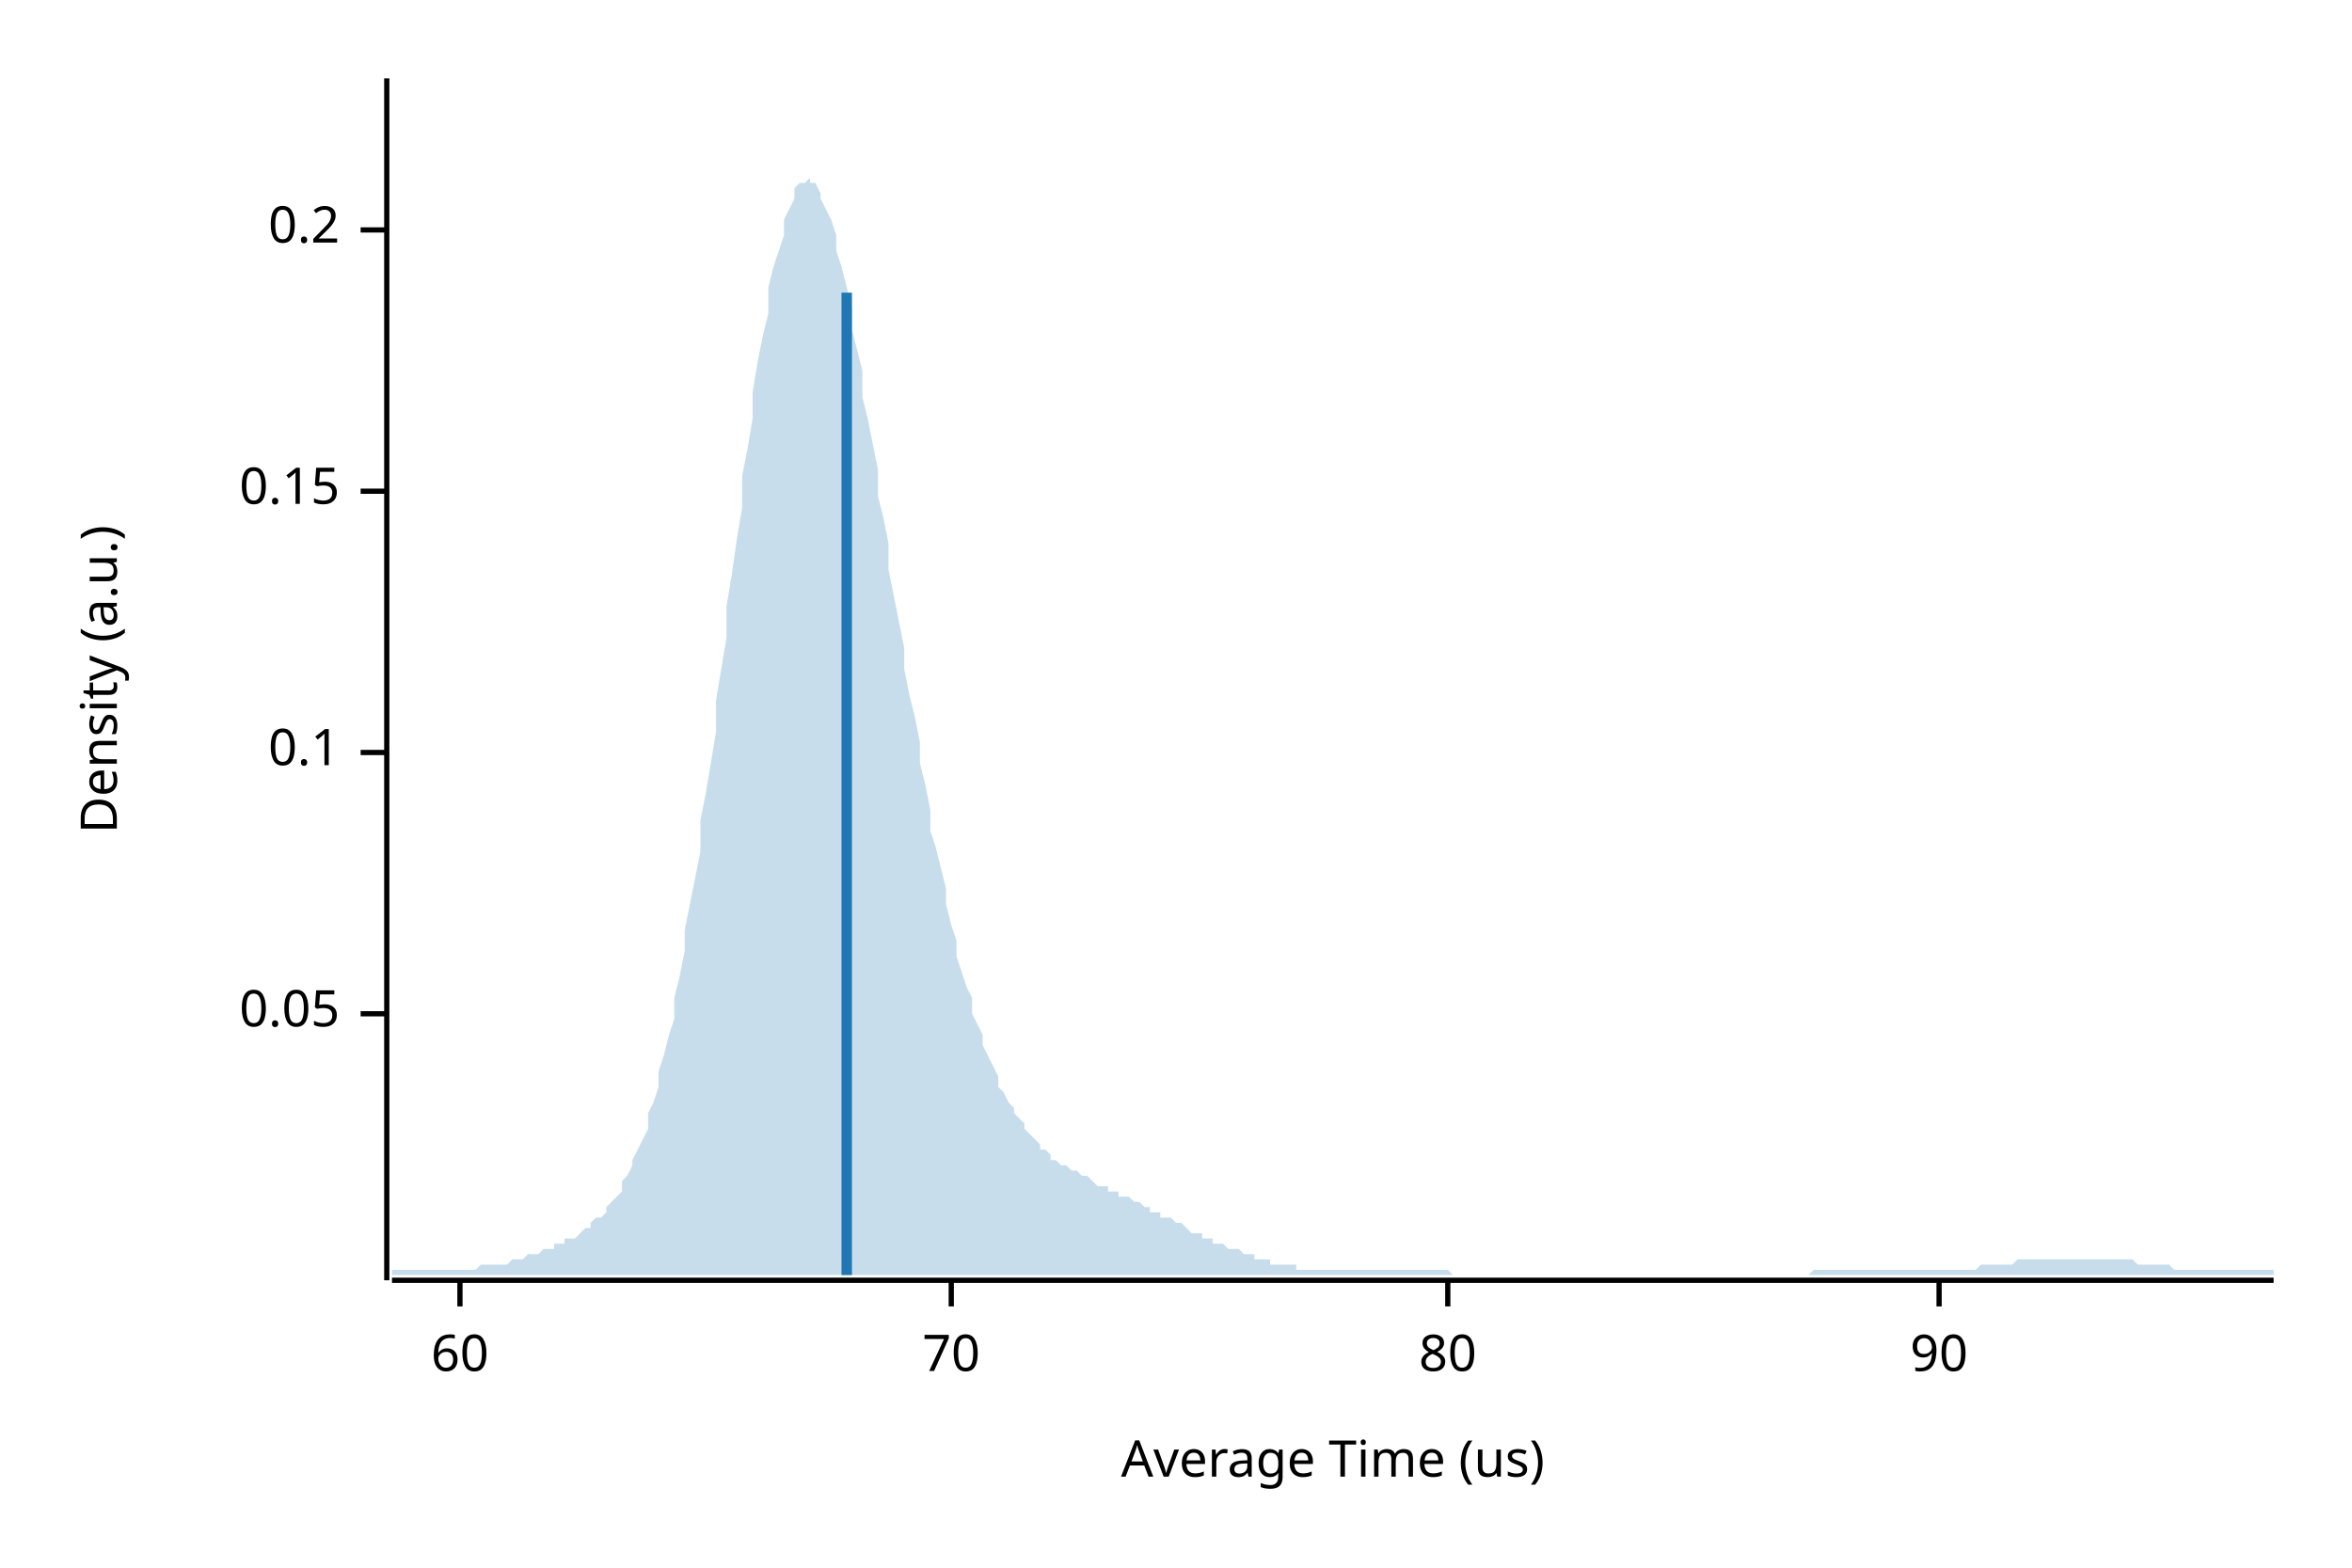
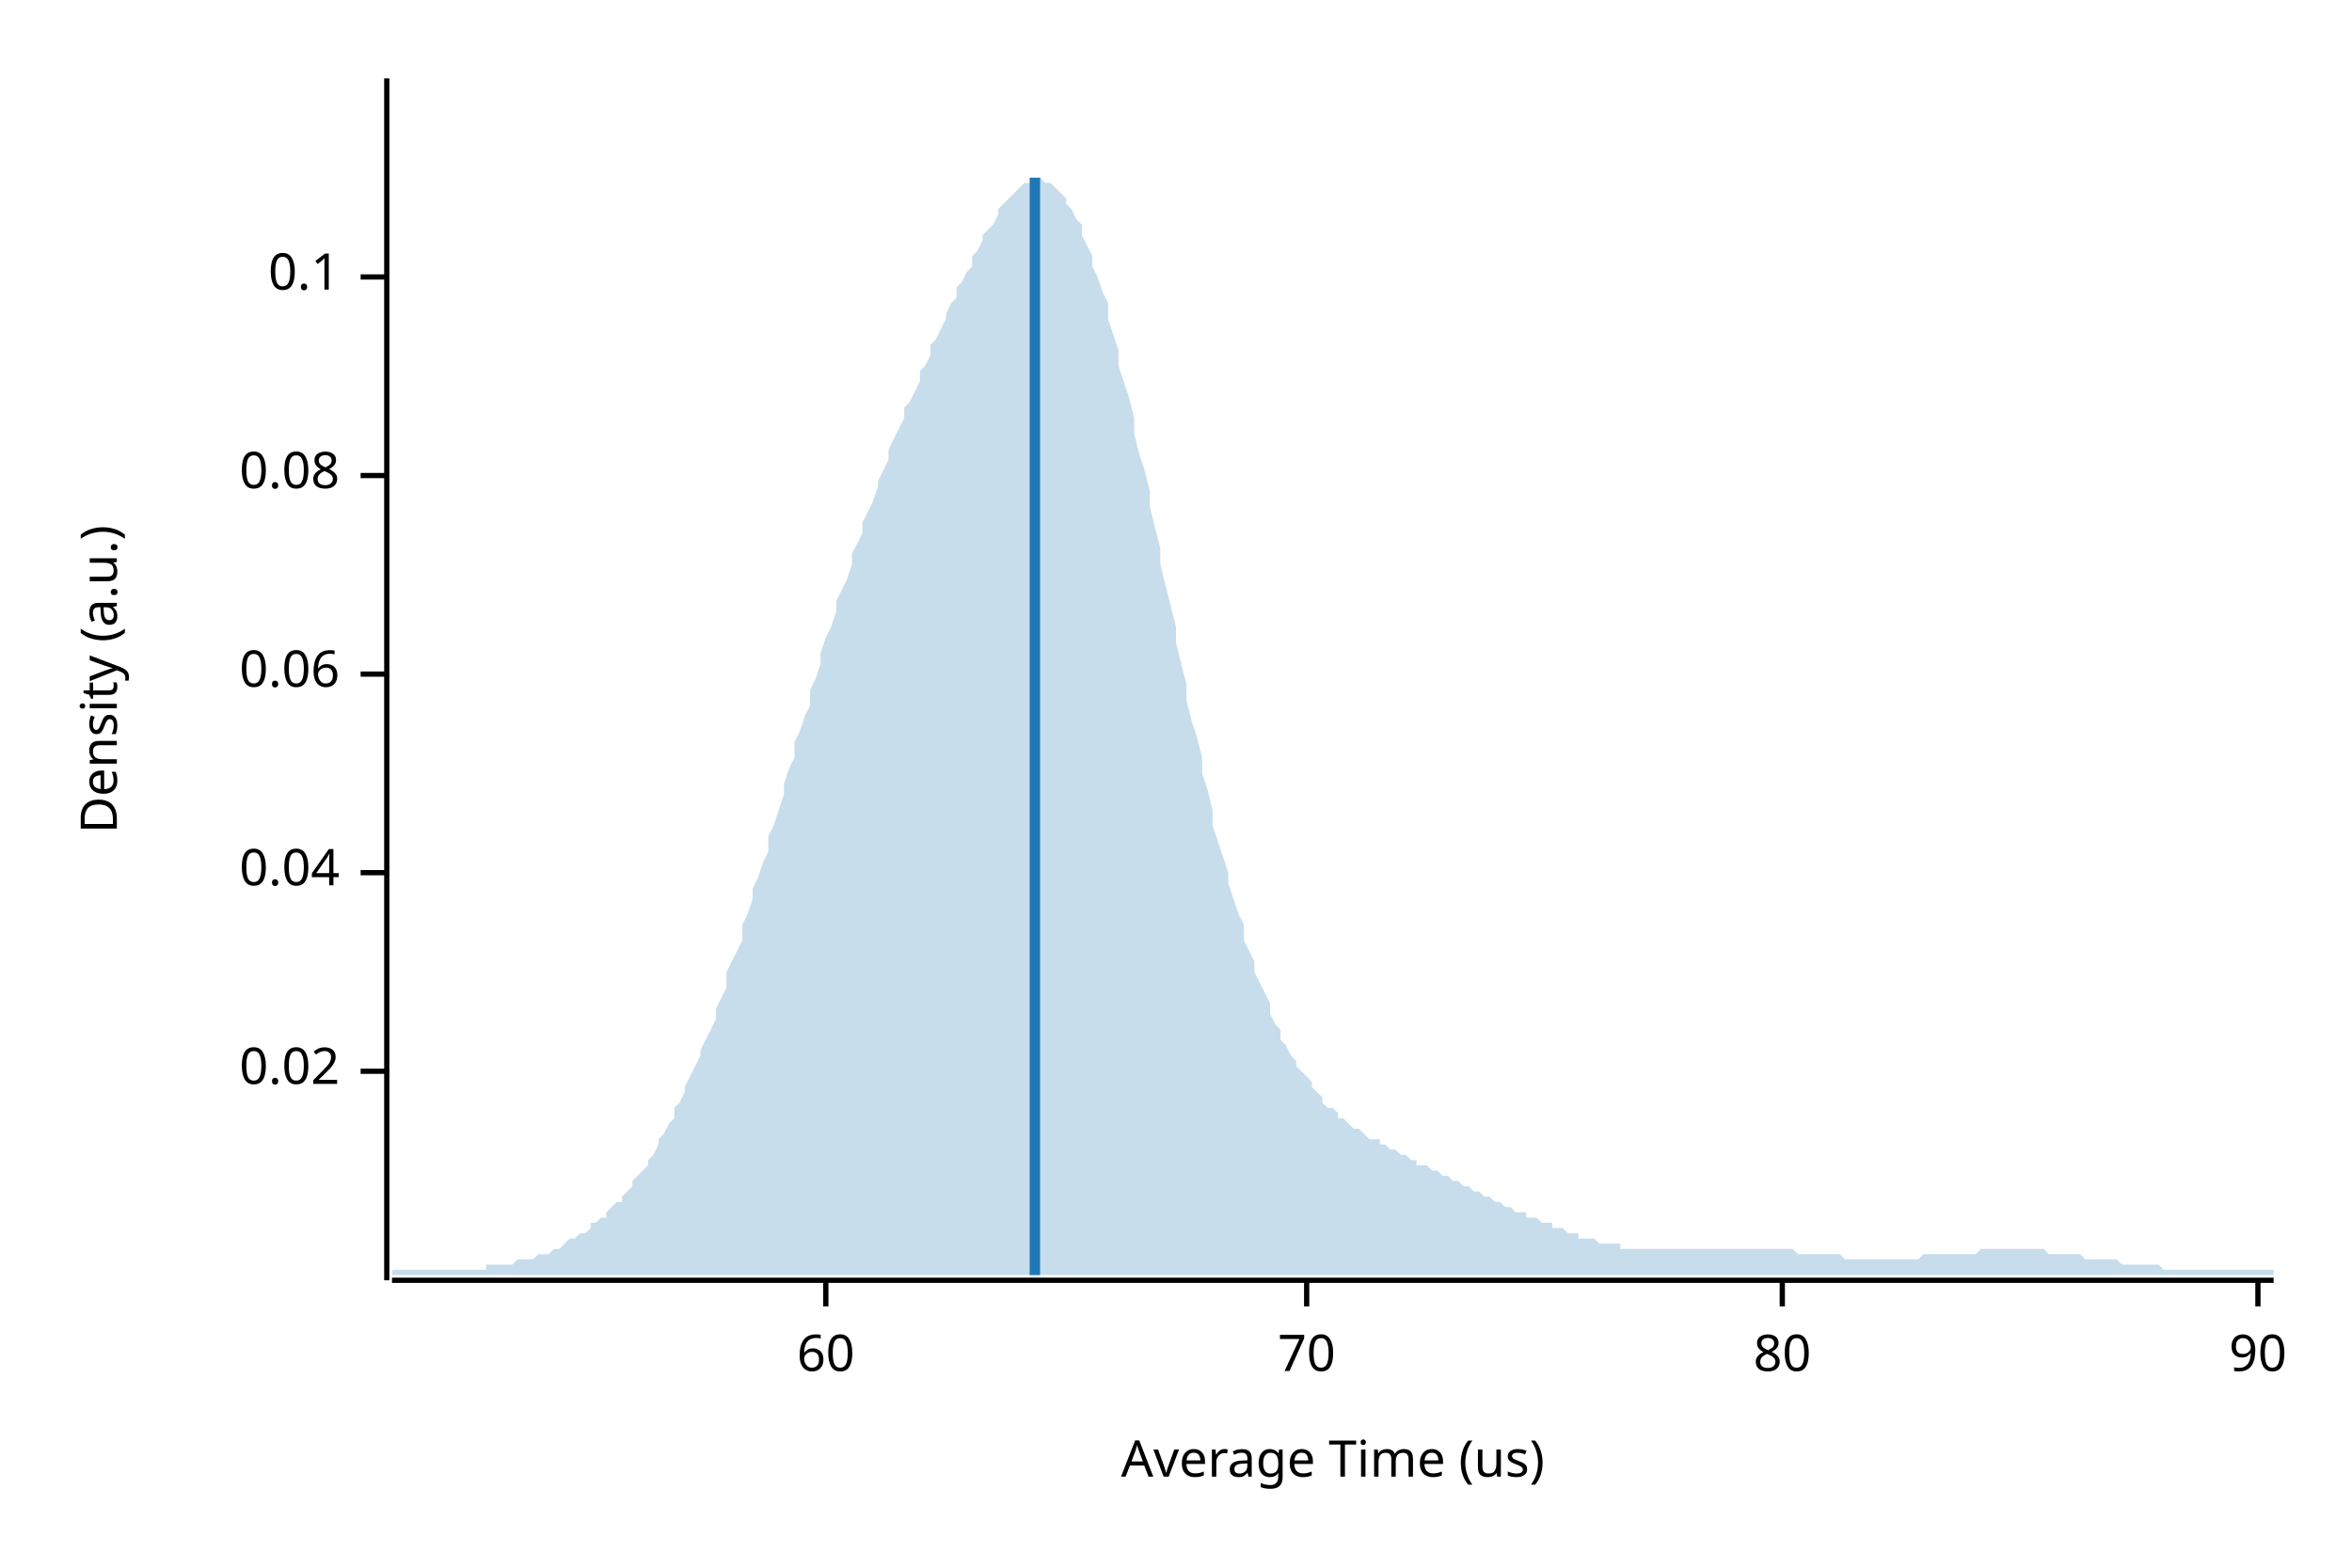
<svg xmlns="http://www.w3.org/2000/svg" width="450" height="300" viewBox="0 0 450 300">
  <text x="15" y="130" dy="0.76em" text-anchor="middle" font-family="sans-serif" font-size="9.677" opacity="1" fill="#000000" transform="rotate(270, 15, 130)">
Density (a.u.)
</text>
  <text x="255" y="285" dy="-0.5ex" text-anchor="middle" font-family="sans-serif" font-size="9.677" opacity="1" fill="#000000">
Average Time (us)
</text>
  <polyline fill="none" opacity="1" stroke="#000000" stroke-width="1" points="74,15 74,245 " />
-   <text x="65" y="194" dy="0.5ex" text-anchor="end" font-family="sans-serif" font-size="9.677" opacity="1" fill="#000000">
- 0.05
+   <text x="65" y="205" dy="0.5ex" text-anchor="end" font-family="sans-serif" font-size="9.677" opacity="1" fill="#000000">
+ 0.02
</text>
-   <polyline fill="none" opacity="1" stroke="#000000" stroke-width="1" points="69,194 74,194 " />
-   <text x="65" y="144" dy="0.5ex" text-anchor="end" font-family="sans-serif" font-size="9.677" opacity="1" fill="#000000">
+   <polyline fill="none" opacity="1" stroke="#000000" stroke-width="1" points="69,205 74,205 " />
+   <text x="65" y="167" dy="0.5ex" text-anchor="end" font-family="sans-serif" font-size="9.677" opacity="1" fill="#000000">
+ 0.04
+ </text>
+   <polyline fill="none" opacity="1" stroke="#000000" stroke-width="1" points="69,167 74,167 " />
+   <text x="65" y="129" dy="0.5ex" text-anchor="end" font-family="sans-serif" font-size="9.677" opacity="1" fill="#000000">
+ 0.06
+ </text>
+   <polyline fill="none" opacity="1" stroke="#000000" stroke-width="1" points="69,129 74,129 " />
+   <text x="65" y="91" dy="0.5ex" text-anchor="end" font-family="sans-serif" font-size="9.677" opacity="1" fill="#000000">
+ 0.08
+ </text>
+   <polyline fill="none" opacity="1" stroke="#000000" stroke-width="1" points="69,91 74,91 " />
+   <text x="65" y="53" dy="0.5ex" text-anchor="end" font-family="sans-serif" font-size="9.677" opacity="1" fill="#000000">
0.1
</text>
-   <polyline fill="none" opacity="1" stroke="#000000" stroke-width="1" points="69,144 74,144 " />
-   <text x="65" y="94" dy="0.5ex" text-anchor="end" font-family="sans-serif" font-size="9.677" opacity="1" fill="#000000">
- 0.15
- </text>
-   <polyline fill="none" opacity="1" stroke="#000000" stroke-width="1" points="69,94 74,94 " />
-   <text x="65" y="44" dy="0.5ex" text-anchor="end" font-family="sans-serif" font-size="9.677" opacity="1" fill="#000000">
- 0.2
- </text>
-   <polyline fill="none" opacity="1" stroke="#000000" stroke-width="1" points="69,44 74,44 " />
+   <polyline fill="none" opacity="1" stroke="#000000" stroke-width="1" points="69,53 74,53 " />
  <polyline fill="none" opacity="1" stroke="#000000" stroke-width="1" points="75,245 435,245 " />
-   <text x="88" y="255" dy="0.76em" text-anchor="middle" font-family="sans-serif" font-size="9.677" opacity="1" fill="#000000">
+   <text x="158" y="255" dy="0.76em" text-anchor="middle" font-family="sans-serif" font-size="9.677" opacity="1" fill="#000000">
60
</text>
-   <polyline fill="none" opacity="1" stroke="#000000" stroke-width="1" points="88,245 88,250 " />
-   <text x="182" y="255" dy="0.76em" text-anchor="middle" font-family="sans-serif" font-size="9.677" opacity="1" fill="#000000">
+   <polyline fill="none" opacity="1" stroke="#000000" stroke-width="1" points="158,245 158,250 " />
+   <text x="250" y="255" dy="0.76em" text-anchor="middle" font-family="sans-serif" font-size="9.677" opacity="1" fill="#000000">
70
</text>
-   <polyline fill="none" opacity="1" stroke="#000000" stroke-width="1" points="182,245 182,250 " />
-   <text x="277" y="255" dy="0.76em" text-anchor="middle" font-family="sans-serif" font-size="9.677" opacity="1" fill="#000000">
+   <polyline fill="none" opacity="1" stroke="#000000" stroke-width="1" points="250,245 250,250 " />
+   <text x="341" y="255" dy="0.76em" text-anchor="middle" font-family="sans-serif" font-size="9.677" opacity="1" fill="#000000">
80
</text>
-   <polyline fill="none" opacity="1" stroke="#000000" stroke-width="1" points="277,245 277,250 " />
-   <text x="371" y="255" dy="0.76em" text-anchor="middle" font-family="sans-serif" font-size="9.677" opacity="1" fill="#000000">
+   <polyline fill="none" opacity="1" stroke="#000000" stroke-width="1" points="341,245 341,250 " />
+   <text x="432" y="255" dy="0.76em" text-anchor="middle" font-family="sans-serif" font-size="9.677" opacity="1" fill="#000000">
90
</text>
-   <polyline fill="none" opacity="1" stroke="#000000" stroke-width="1" points="371,245 371,250 " />
-   <polygon opacity="0.25" fill="#1F78B4" points="75,243 75,243 76,243 77,243 77,243 78,243 79,243 80,243 80,243 81,243 82,243 82,243 83,243 84,243 85,243 85,243 86,243 87,243 87,243 88,243 89,243 90,243 90,243 91,243 92,242 93,242 93,242 94,242 95,242 95,242 96,242 97,242 98,241 98,241 99,241 100,241 100,241 101,240 102,240 103,240 103,240 104,239 105,239 106,239 106,238 107,238 108,238 108,237 109,237 110,237 111,236 111,236 112,235 113,235 113,234 114,233 115,233 116,232 116,231 117,230 118,229 119,228 119,226 120,225 121,223 121,222 122,220 123,218 124,216 124,213 125,211 126,208 126,205 127,202 128,198 129,195 129,191 130,187 131,182 131,178 132,173 133,168 134,163 134,157 135,152 136,146 137,140 137,134 138,128 139,122 139,116 140,110 141,103 142,97 142,91 143,86 144,80 144,75 145,69 146,64 147,60 147,55 148,51 149,48 150,45 150,42 151,40 152,38 152,36 153,35 154,35 155,34 155,35 156,35 157,37 157,38 158,40 159,42 160,45 160,48 161,51 162,55 163,59 163,63 164,67 165,71 165,76 166,80 167,85 168,90 168,95 169,99 170,104 170,109 171,114 172,119 173,124 173,128 174,133 175,137 176,142 176,146 177,150 178,155 178,159 179,162 180,166 181,170 181,173 182,177 183,180 183,183 184,186 185,189 186,191 186,194 187,196 188,198 188,200 189,202 190,204 191,206 191,208 192,209 193,211 194,212 194,213 195,214 196,215 196,216 197,217 198,218 199,219 199,220 200,220 201,221 201,222 202,222 203,223 204,223 204,223 205,224 206,224 207,225 207,225 208,225 209,226 209,226 210,227 211,227 212,227 212,228 213,228 214,228 214,229 215,229 216,229 217,230 217,230 218,230 219,231 220,231 220,232 221,232 222,232 222,233 223,233 224,233 225,234 225,234 226,234 227,235 227,235 228,236 229,236 230,236 230,237 231,237 232,237 232,238 233,238 234,238 235,239 235,239 236,239 237,239 238,240 238,240 239,240 240,240 240,241 241,241 242,241 243,241 243,242 244,242 245,242 245,242 246,242 247,242 248,242 248,243 249,243 250,243 251,243 251,243 252,243 253,243 253,243 254,243 255,243 256,243 256,243 257,243 258,243 258,243 259,243 260,243 261,243 261,243 262,243 263,243 264,243 264,243 265,243 266,243 266,243 267,243 268,243 269,243 269,243 270,243 271,243 271,243 272,243 273,243 274,243 274,243 275,243 276,243 277,243 277,243 278,244 279,244 279,244 280,244 281,244 282,244 282,244 283,244 284,244 284,244 285,244 286,244 287,244 287,244 288,244 289,244 289,244 290,244 291,244 292,244 292,244 293,244 294,244 295,244 295,244 296,244 297,244 297,244 298,244 299,244 300,244 300,244 301,244 302,244 302,244 303,244 304,244 305,244 305,244 306,244 307,244 308,244 308,244 309,244 310,244 310,244 311,244 312,244 313,244 313,244 314,244 315,244 315,244 316,244 317,244 318,244 318,244 319,244 320,244 321,244 321,244 322,244 323,244 323,244 324,244 325,244 326,244 326,244 327,244 328,244 328,244 329,244 330,244 331,244 331,244 332,244 333,244 333,244 334,244 335,244 336,244 336,244 337,244 338,244 339,244 339,244 340,244 341,244 341,244 342,244 343,244 344,244 344,244 345,244 346,244 346,244 347,243 348,243 349,243 349,243 350,243 351,243 352,243 352,243 353,243 354,243 354,243 355,243 356,243 357,243 357,243 358,243 359,243 359,243 360,243 361,243 362,243 362,243 363,243 364,243 365,243 365,243 366,243 367,243 367,243 368,243 369,243 370,243 370,243 371,243 372,243 372,243 373,243 374,243 375,243 375,243 376,243 377,243 378,243 378,243 379,242 380,242 380,242 381,242 382,242 383,242 383,242 384,242 385,242 385,242 386,241 387,241 388,241 388,241 389,241 390,241 390,241 391,241 392,241 393,241 393,241 394,241 395,241 396,241 396,241 397,241 398,241 398,241 399,241 400,241 401,241 401,241 402,241 403,241 403,241 404,241 405,241 406,241 406,241 407,241 408,241 409,242 409,242 410,242 411,242 411,242 412,242 413,242 414,242 414,242 415,242 416,243 416,243 417,243 418,243 419,243 419,243 420,243 421,243 422,243 422,243 423,243 424,243 424,243 425,243 426,243 427,243 427,243 428,243 429,243 429,243 430,243 431,243 432,243 432,243 433,243 434,243 435,243 435,244 75,244 " />
-   <polyline fill="none" opacity="1" stroke="#1F78B4" stroke-width="2" points="162,244 162,56 " />
+   <polyline fill="none" opacity="1" stroke="#000000" stroke-width="1" points="432,245 432,250 " />
+   <polygon opacity="0.25" fill="#1F78B4" points="75,243 75,243 76,243 77,243 77,243 78,243 79,243 80,243 80,243 81,243 82,243 82,243 83,243 84,243 85,243 85,243 86,243 87,243 87,243 88,243 89,243 90,243 90,243 91,243 92,243 93,243 93,242 94,242 95,242 95,242 96,242 97,242 98,242 98,242 99,241 100,241 100,241 101,241 102,241 103,240 103,240 104,240 105,240 106,239 106,239 107,239 108,238 108,238 109,237 110,237 111,236 111,236 112,236 113,235 113,234 114,234 115,233 116,233 116,232 117,231 118,230 119,230 119,229 120,228 121,227 121,226 122,225 123,224 124,223 124,222 125,221 126,219 126,218 127,217 128,215 129,214 129,212 130,211 131,209 131,208 132,206 133,204 134,202 134,201 135,199 136,197 137,195 137,193 138,191 139,189 139,186 140,184 141,182 142,180 142,177 143,175 144,172 144,170 145,168 146,165 147,163 147,160 148,158 149,155 150,152 150,150 151,147 152,145 152,142 153,140 154,137 155,135 155,132 156,130 157,127 157,125 158,122 159,120 160,117 160,115 161,113 162,111 163,108 163,106 164,104 165,102 165,100 166,98 167,96 168,93 168,92 169,90 170,88 170,86 171,84 172,82 173,80 173,78 174,77 175,75 176,73 176,71 177,70 178,68 178,66 179,65 180,63 181,61 181,60 182,58 183,57 183,55 184,54 185,52 186,51 186,49 187,48 188,46 188,45 189,44 190,43 191,41 191,40 192,39 193,38 194,37 194,37 195,36 196,35 196,35 197,35 198,34 199,34 199,34 200,35 201,35 201,35 202,36 203,37 204,38 204,39 205,40 206,42 207,43 207,45 208,47 209,49 209,51 210,53 211,56 212,58 212,61 213,64 214,67 214,70 215,73 216,76 217,80 217,83 218,87 219,90 220,94 220,97 221,101 222,105 222,108 223,112 224,116 225,120 225,123 226,127 227,131 227,134 228,138 229,141 230,145 230,148 231,151 232,155 232,158 233,161 234,164 235,167 235,169 236,172 237,175 238,177 238,180 239,182 240,184 240,186 241,188 242,190 243,192 243,194 244,196 245,197 245,199 246,200 247,202 248,203 248,204 249,205 250,206 251,207 251,208 252,209 253,210 253,211 254,212 255,212 256,213 256,214 257,214 258,215 258,215 259,216 260,216 261,217 261,217 262,218 263,218 264,218 264,219 265,219 266,220 266,220 267,220 268,221 269,221 269,221 270,222 271,222 271,223 272,223 273,223 274,224 274,224 275,224 276,225 277,225 277,225 278,226 279,226 279,226 280,227 281,227 282,228 282,228 283,228 284,229 284,229 285,229 286,230 287,230 287,230 288,231 289,231 289,231 290,232 291,232 292,232 292,233 293,233 294,233 295,234 295,234 296,234 297,234 297,235 298,235 299,235 300,236 300,236 301,236 302,236 302,237 303,237 304,237 305,237 305,237 306,238 307,238 308,238 308,238 309,238 310,238 310,239 311,239 312,239 313,239 313,239 314,239 315,239 315,239 316,239 317,239 318,239 318,239 319,239 320,239 321,239 321,239 322,239 323,239 323,239 324,239 325,239 326,239 326,239 327,239 328,239 328,239 329,239 330,239 331,239 331,239 332,239 333,239 333,239 334,239 335,239 336,239 336,239 337,239 338,239 339,239 339,239 340,239 341,239 341,239 342,239 343,239 344,240 344,240 345,240 346,240 346,240 347,240 348,240 349,240 349,240 350,240 351,240 352,240 352,240 353,241 354,241 354,241 355,241 356,241 357,241 357,241 358,241 359,241 359,241 360,241 361,241 362,241 362,241 363,241 364,241 365,241 365,241 366,241 367,241 367,241 368,240 369,240 370,240 370,240 371,240 372,240 372,240 373,240 374,240 375,240 375,240 376,240 377,240 378,240 378,240 379,239 380,239 380,239 381,239 382,239 383,239 383,239 384,239 385,239 385,239 386,239 387,239 388,239 388,239 389,239 390,239 390,239 391,239 392,240 393,240 393,240 394,240 395,240 396,240 396,240 397,240 398,240 398,240 399,241 400,241 401,241 401,241 402,241 403,241 403,241 404,241 405,241 406,242 406,242 407,242 408,242 409,242 409,242 410,242 411,242 411,242 412,242 413,242 414,243 414,243 415,243 416,243 416,243 417,243 418,243 419,243 419,243 420,243 421,243 422,243 422,243 423,243 424,243 424,243 425,243 426,243 427,243 427,243 428,243 429,243 429,243 430,243 431,243 432,243 432,243 433,243 434,243 435,243 435,244 75,244 " />
+   <polyline fill="none" opacity="1" stroke="#1F78B4" stroke-width="2" points="198,244 198,34 " />
</svg>
